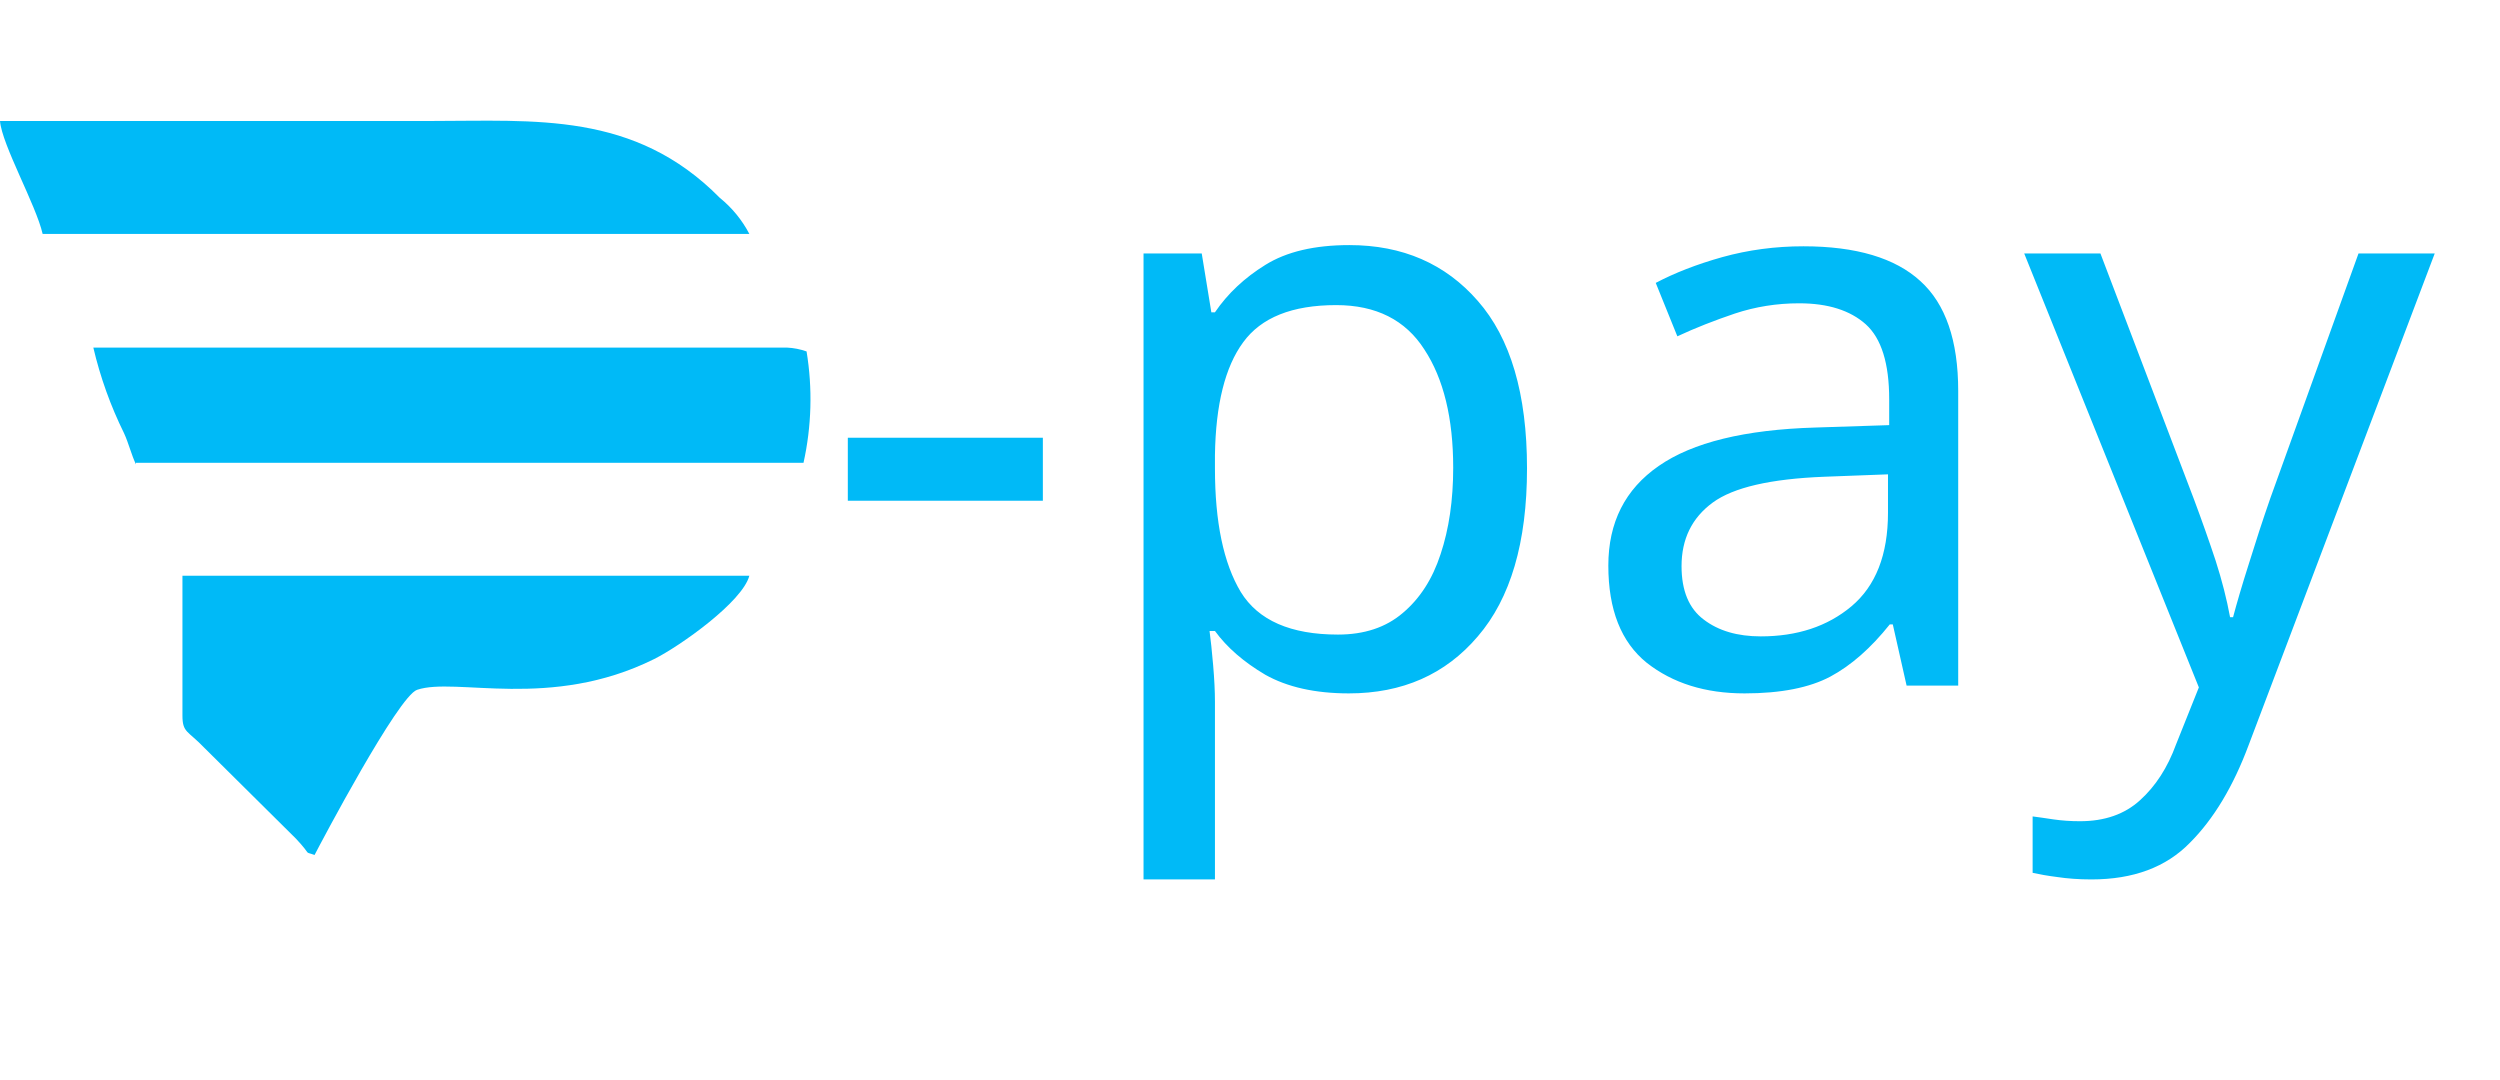
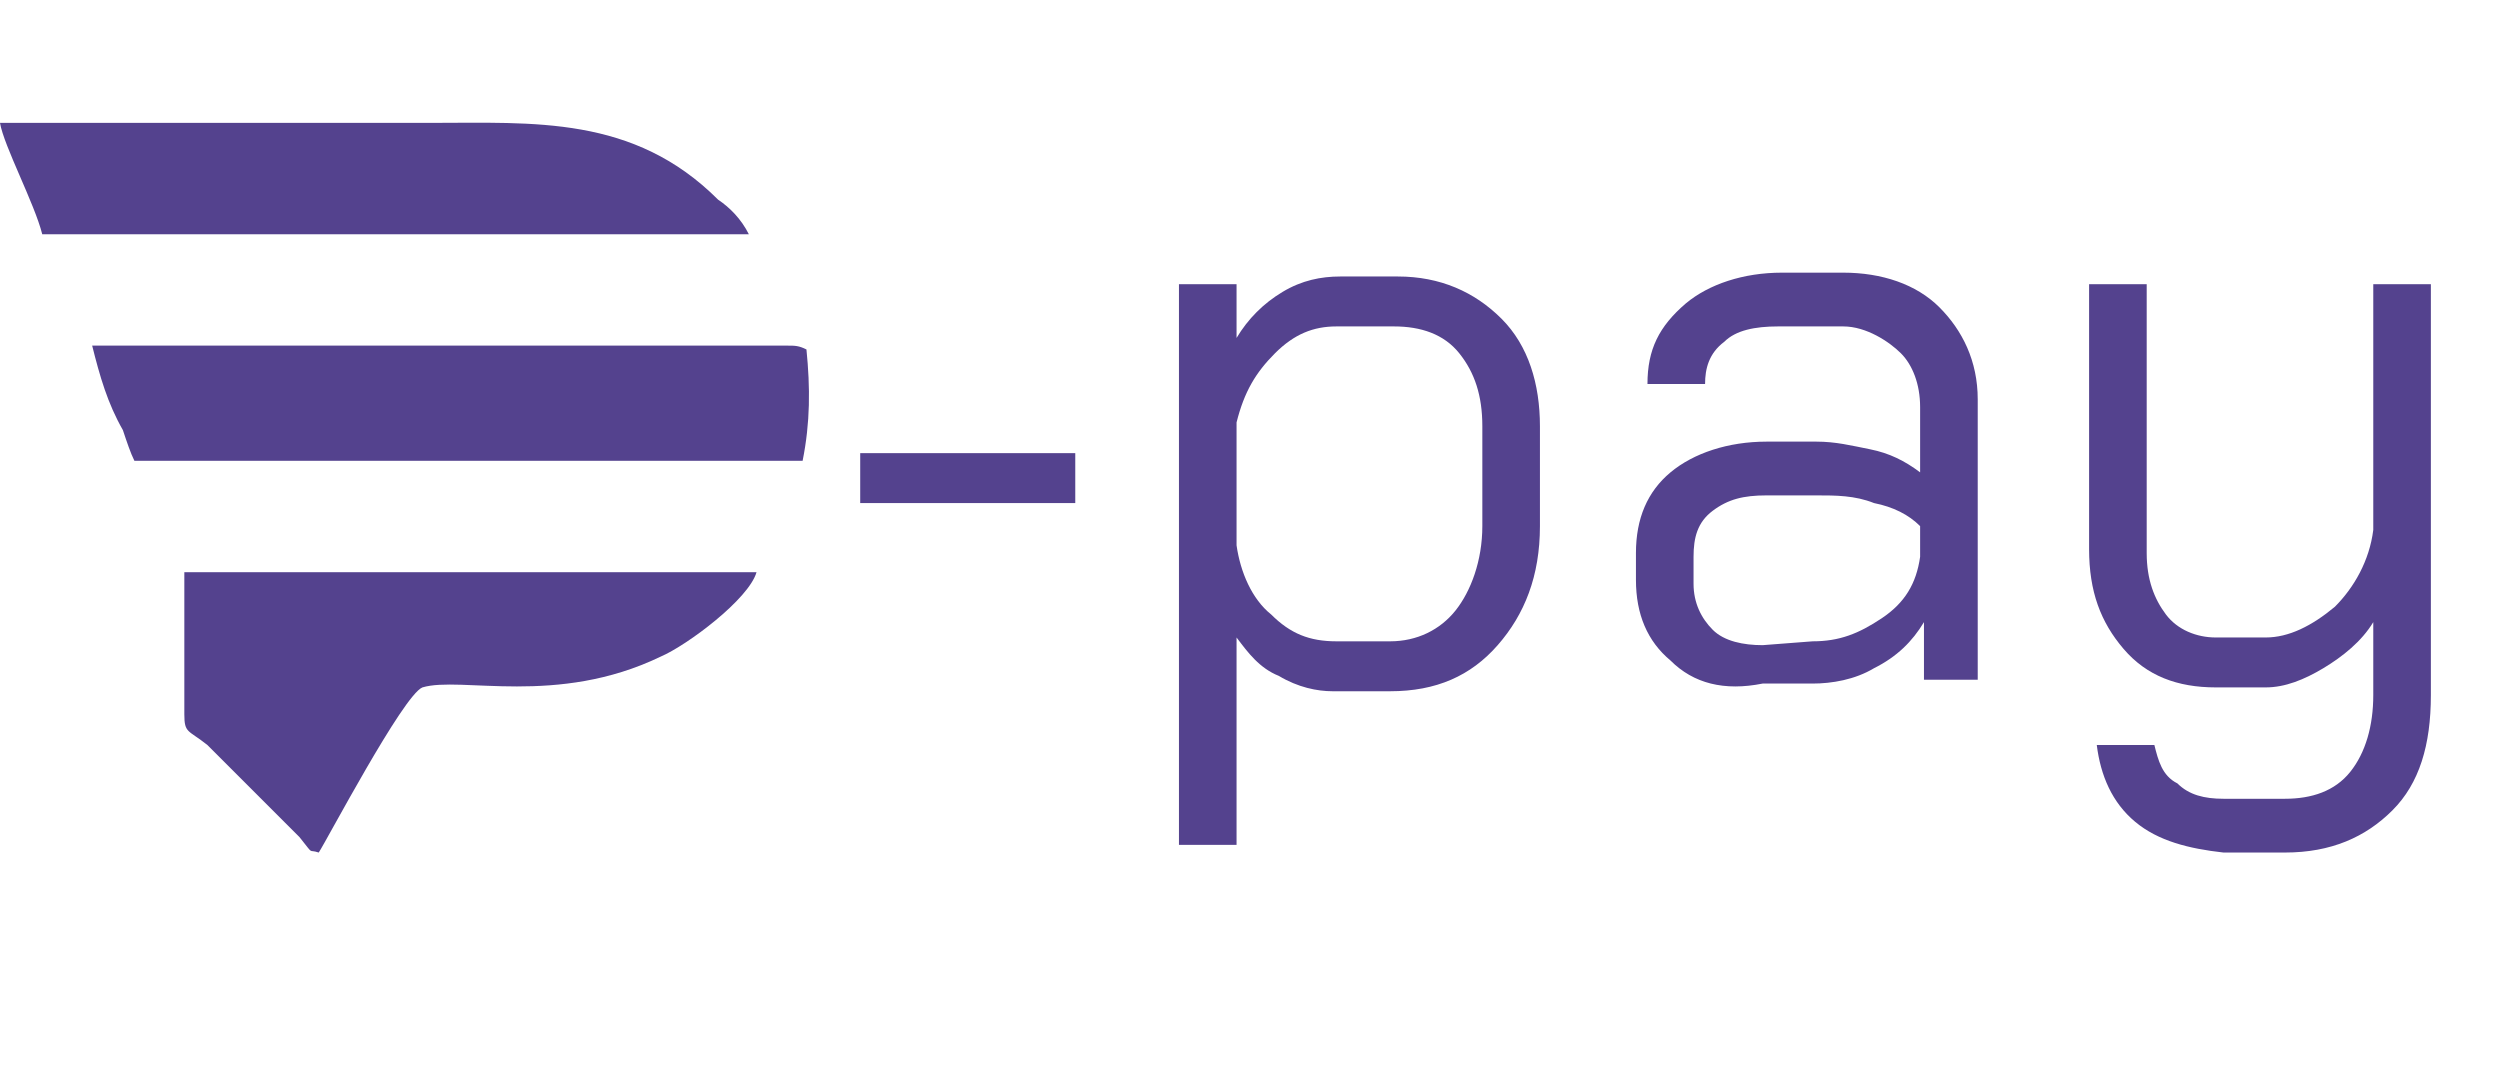
- <svg xmlns="http://www.w3.org/2000/svg" id="Layer_1" data-name="Layer 1" viewBox="0 0 65.09 28.1">
-   <defs>
-     <style>.cls-1,.cls-2{fill:#00baf7;}.cls-1{fill-rule:evenodd;}.cls-2{font-size:21px;font-family:BaiJamjuree-Regular, Bai Jamjuree;}</style>
-   </defs>
-   <g id="Layer_1-2" data-name="Layer 1-2">
-     <g id="_2005179976224" data-name=" 2005179976224">
-       <path class="cls-1" d="M3.54,8.9H20.92A7.65,7.65,0,0,0,21,6a1.78,1.78,0,0,0-.51-.1H2.43a10.41,10.41,0,0,0,.8,2.23c.12.26.19.56.31.81Z" transform="translate(0 3.15)" />
-       <path class="cls-1" d="M4.75,15.48c0,.45.14.39.57.84l2.39,2.37c.44.47.17.31.48.42.16-.31,2.18-4.14,2.67-4.3,1-.34,3.47.54,6.17-.8.68-.34,2.3-1.49,2.48-2.17H4.75Z" transform="translate(0 3.15)" />
-       <path class="cls-1" d="M1.11,2.94h18.4A3,3,0,0,0,18.74,2c-2.22-2.25-4.81-2-7.52-2H0C.05.62.94,2.19,1.11,2.94Z" transform="translate(0 3.15)" />
+ <svg xmlns="http://www.w3.org/2000/svg" version="1.1" id="Layer_1" x="0px" y="0px" viewBox="0 0 65.1 28.1" style="enable-background:new 0 0 65.1 28.1;" xml:space="preserve">
+   <style type="text/css">
+ 	.st0{fill-rule:evenodd;clip-rule:evenodd;fill:#54428E;}
+ 	.st1{enable-background:new    ;}
+ 	.st2{fill:#54428E;}
+ </style>
+   <g id="Layer_1-2">
+     <g id="_2005179976224">
+       <path class="st0" d="M3.5,12h17.4c0.2-1,0.2-1.9,0.1-2.9C20.8,9,20.7,9,20.5,9H2.4c0.2,0.8,0.4,1.5,0.8,2.2    C3.3,11.5,3.4,11.8,3.5,12L3.5,12z" />
+       <path class="st0" d="M4.8,18.6c0,0.5,0.1,0.4,0.6,0.8l2.4,2.4c0.4,0.5,0.2,0.3,0.5,0.4c0.2-0.3,2.2-4.1,2.7-4.3    c1-0.3,3.5,0.5,6.2-0.8c0.7-0.3,2.3-1.5,2.5-2.2H4.8V18.6z" />
+       <path class="st0" d="M1.1,6.1h18.4c-0.2-0.4-0.5-0.7-0.8-0.9c-2.2-2.2-4.8-2-7.5-2H0C0.1,3.8,0.9,5.3,1.1,6.1z" />
    </g>
  </g>
-   <text class="cls-2" transform="translate(21.23 17.85)">-pay</text>
+   <g class="st1">
+     <path class="st2" d="M22.4,11.8H28v1.3h-5.6V11.8z" />
+     <path class="st2" d="M30.7,7.4h1.5v1.4c0.3-0.5,0.7-0.9,1.2-1.2s1-0.4,1.5-0.4h1.5c1.1,0,2,0.4,2.7,1.1s1,1.7,1,2.8v2.6   c0,1.3-0.4,2.3-1.1,3.1S37.4,18,36.2,18h-1.5c-0.4,0-0.9-0.1-1.4-0.4c-0.5-0.2-0.8-0.6-1.1-1V22h-1.5V7.4z M36.2,16.7   c0.7,0,1.3-0.3,1.7-0.8c0.4-0.5,0.7-1.3,0.7-2.2v-2.6c0-0.8-0.2-1.4-0.6-1.9c-0.4-0.5-1-0.7-1.7-0.7h-1.5c-0.6,0-1.1,0.2-1.6,0.7   s-0.8,1-1,1.8v3.2c0.1,0.7,0.4,1.4,0.9,1.8c0.5,0.5,1,0.7,1.7,0.7H36.2z" />
+     <path class="st2" d="M43.5,17.2c-0.6-0.5-0.9-1.2-0.9-2.1v-0.7c0-0.9,0.3-1.6,0.9-2.1c0.6-0.5,1.5-0.8,2.5-0.8h1.3   c0.5,0,0.9,0.1,1.4,0.2c0.5,0.1,0.9,0.3,1.3,0.6v-1.7c0-0.6-0.2-1.1-0.5-1.4S48.6,8.5,48,8.5h-1.7c-0.6,0-1.1,0.1-1.4,0.4   c-0.4,0.3-0.5,0.7-0.5,1.1h-1.5c0-0.9,0.3-1.5,1-2.1c0.6-0.5,1.5-0.8,2.5-0.8H48c1,0,1.9,0.3,2.5,0.9s1,1.4,1,2.4v7.3h-1.4v-1.5   c-0.3,0.5-0.7,0.9-1.3,1.2c-0.5,0.3-1.1,0.4-1.6,0.4h-1.3C44.9,18,44.1,17.8,43.5,17.2z M47.2,16.7c0.7,0,1.2-0.2,1.8-0.6   s0.9-0.9,1-1.6v-0.8c-0.3-0.3-0.7-0.5-1.2-0.6c-0.5-0.2-1-0.2-1.5-0.2H46c-0.6,0-1,0.1-1.4,0.4c-0.4,0.3-0.5,0.7-0.5,1.2v0.7   c0,0.5,0.2,0.9,0.5,1.2s0.8,0.4,1.3,0.4L47.2,16.7L47.2,16.7z" />
+     <path class="st2" d="M55.6,21.4c-0.6-0.5-0.9-1.2-1-2h1.5c0.1,0.4,0.2,0.8,0.6,1c0.3,0.3,0.7,0.4,1.2,0.4h1.6   c0.7,0,1.3-0.2,1.7-0.7s0.6-1.2,0.6-2v-1.9c-0.3,0.5-0.8,0.9-1.3,1.2c-0.5,0.3-1,0.5-1.5,0.5h-1.3c-1,0-1.8-0.3-2.4-1   c-0.6-0.7-0.9-1.5-0.9-2.6V7.4h1.5v7c0,0.7,0.2,1.2,0.5,1.6c0.3,0.4,0.8,0.6,1.3,0.6H59c0.6,0,1.2-0.3,1.8-0.8c0.5-0.5,0.9-1.2,1-2   V7.4h1.5v10.7c0,1.3-0.3,2.3-1,3s-1.6,1.1-2.8,1.1h-1.6C57,22.1,56.2,21.9,55.6,21.4z" />
+   </g>
</svg>
